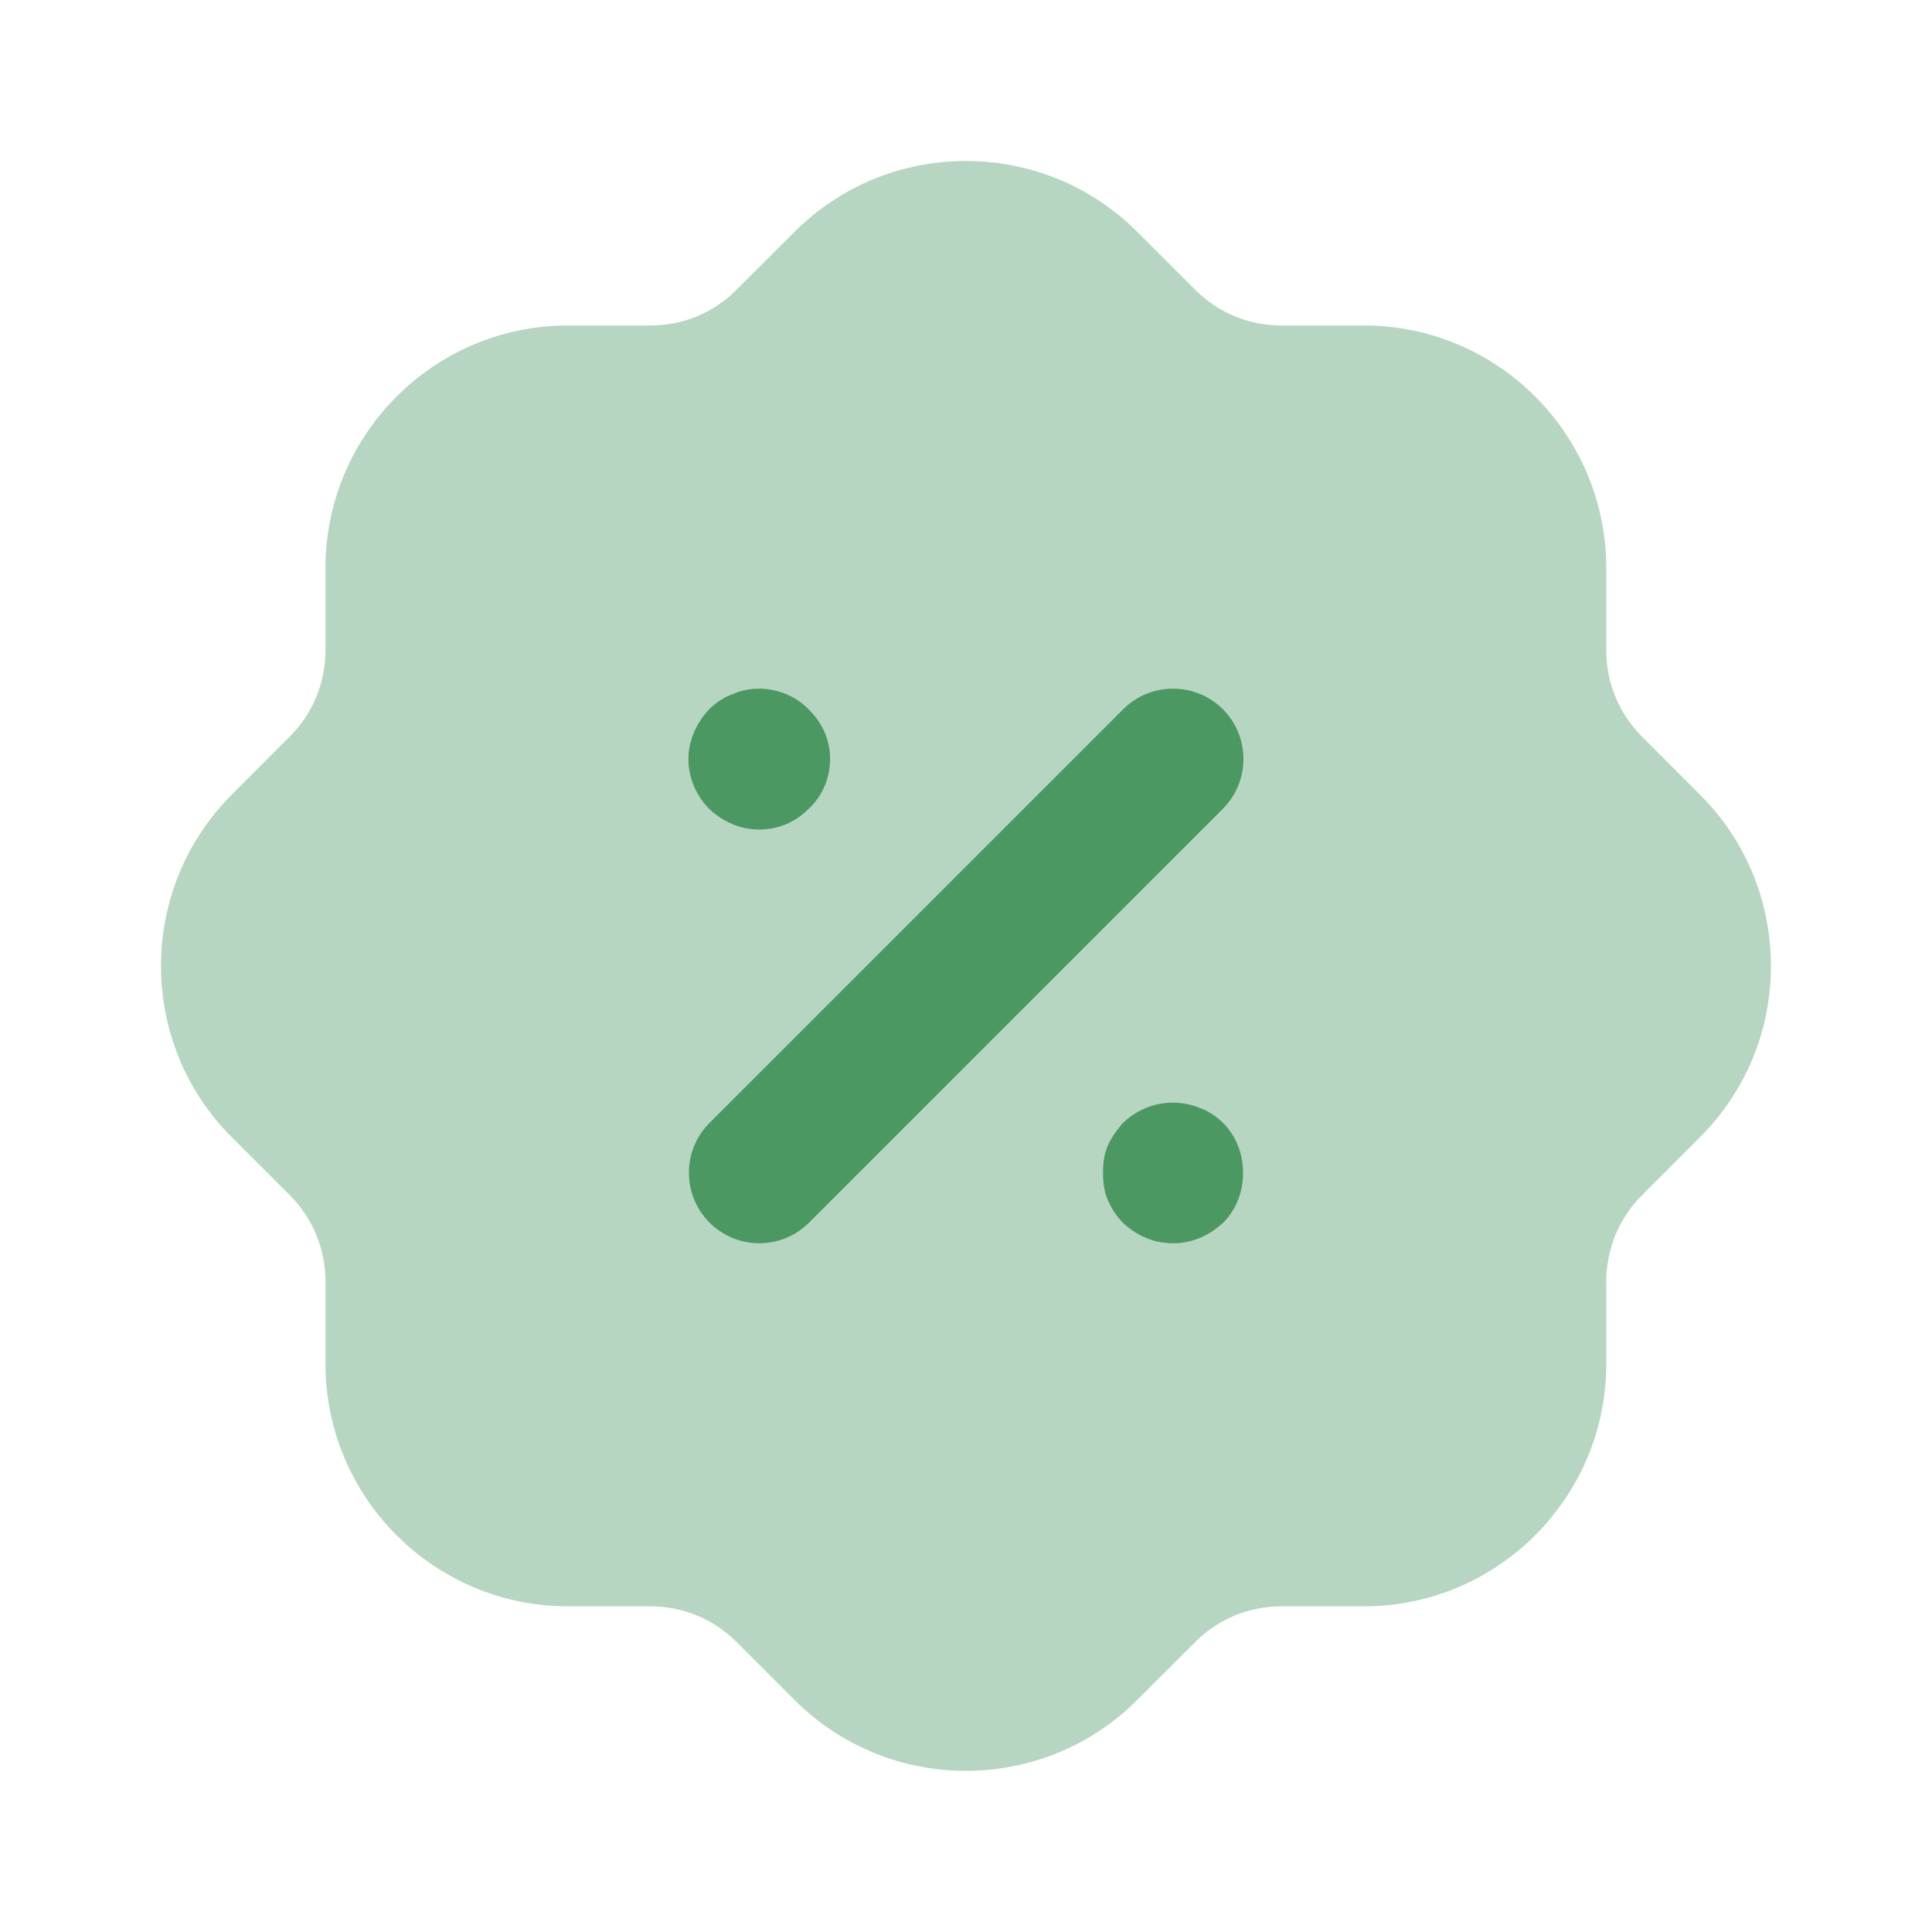
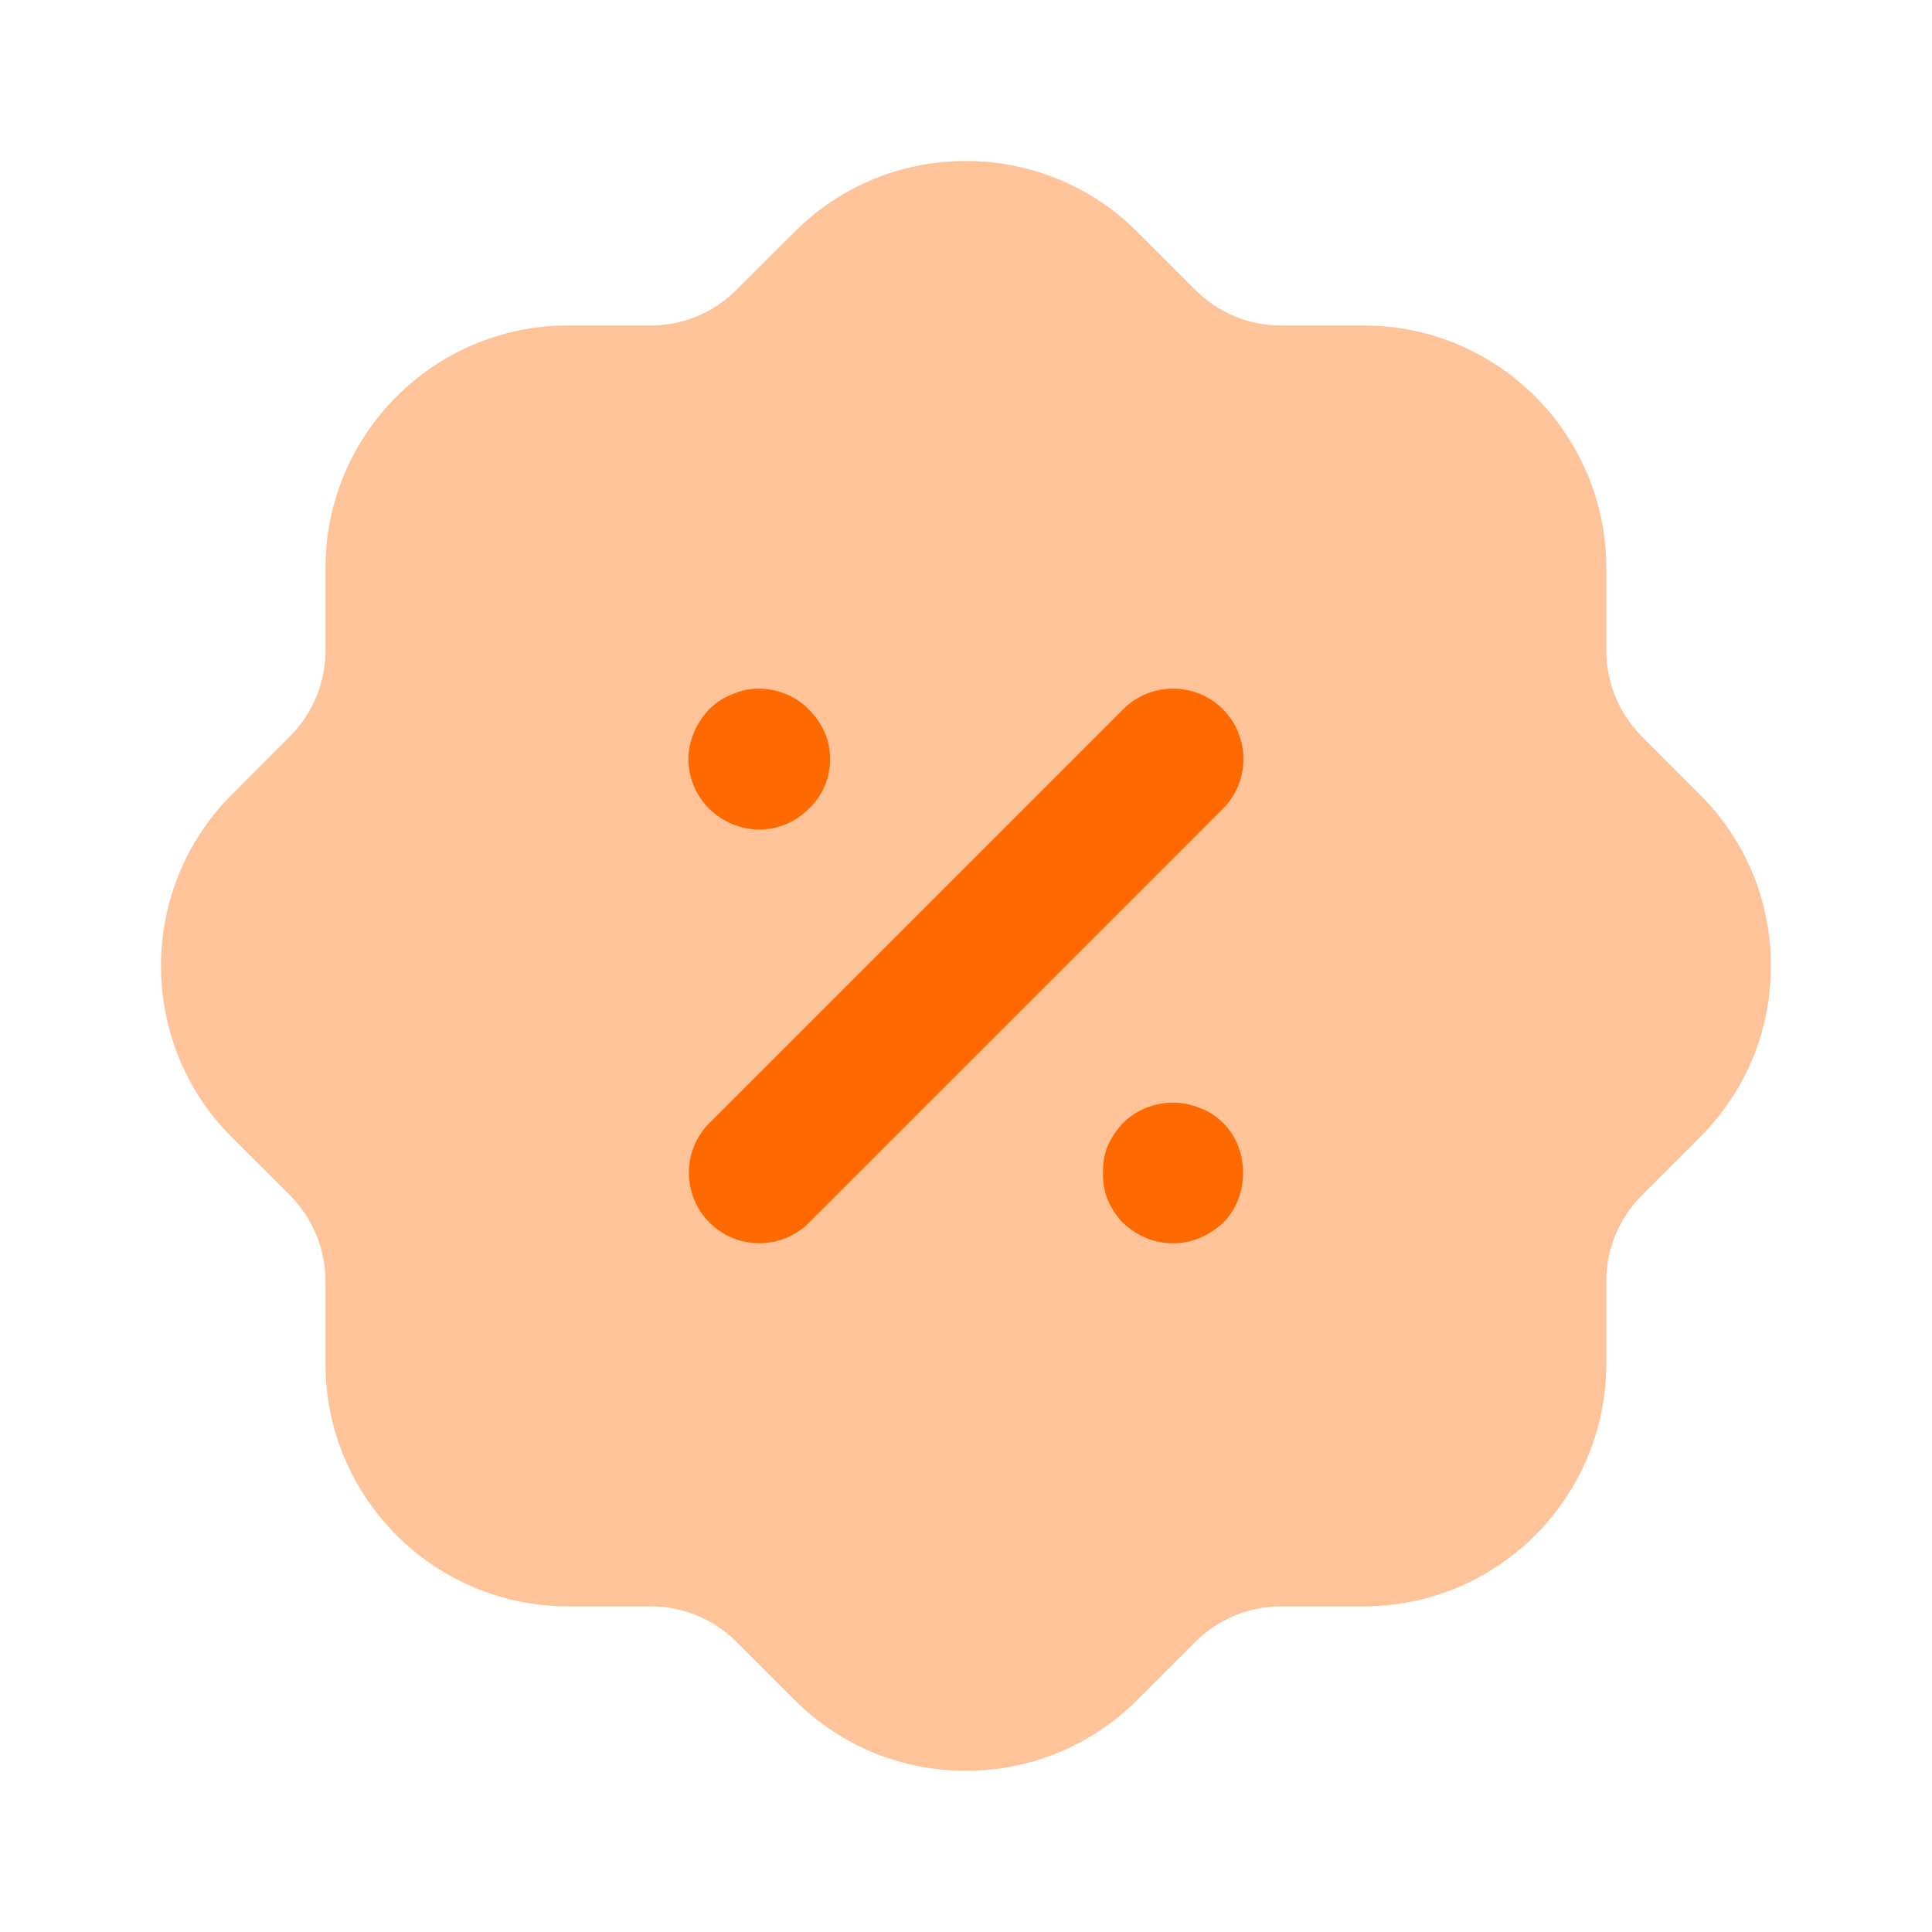
<svg xmlns="http://www.w3.org/2000/svg" width="32" height="32" viewBox="0 0 32 32" fill="none">
-   <path opacity="0.4" d="M15.999 29.331C14.973 29.331 13.95 28.942 13.167 28.164L12.194 27.191C11.816 26.815 11.311 26.607 10.775 26.606H9.405C7.192 26.606 5.391 24.804 5.391 22.591V21.22C5.389 20.686 5.181 20.18 4.804 19.8L3.847 18.844C2.279 17.286 2.272 14.738 3.832 13.168L4.805 12.194C5.181 11.816 5.389 11.311 5.391 10.775V9.407C5.391 7.192 7.192 5.391 9.405 5.391H10.776C11.311 5.391 11.815 5.183 12.195 4.803L13.153 3.847C14.712 2.279 17.259 2.271 18.829 3.832L19.803 4.806C20.181 5.183 20.686 5.391 21.22 5.391H22.591C24.804 5.391 26.605 7.192 26.605 9.407V10.776C26.607 11.311 26.815 11.816 27.192 12.196L28.149 13.154C28.908 13.908 29.328 14.914 29.332 15.987C29.335 17.054 28.924 18.058 28.176 18.816C28.163 18.83 28.151 18.844 28.137 18.856L27.191 19.803C26.815 20.18 26.607 20.686 26.605 21.222V22.591C26.605 24.804 24.804 26.606 22.591 26.606H21.22C20.686 26.607 20.18 26.815 19.802 27.192L18.843 28.15C18.061 28.936 17.029 29.331 15.999 29.331" fill="#4c9863" />
-   <path fill-rule="evenodd" clip-rule="evenodd" d="M13.39 13.401C13.17 13.621 12.885 13.74 12.569 13.74C12.273 13.74 11.982 13.619 11.749 13.4C11.528 13.18 11.402 12.879 11.402 12.573C11.402 12.283 11.525 11.984 11.741 11.753C11.86 11.633 12.001 11.543 12.142 11.495C12.545 11.311 13.08 11.419 13.397 11.752C13.51 11.865 13.597 11.989 13.654 12.119C13.717 12.257 13.749 12.415 13.749 12.573C13.749 12.891 13.622 13.185 13.39 13.401ZM20.254 11.746C19.799 11.293 19.059 11.293 18.605 11.746L11.751 18.6C11.297 19.054 11.297 19.794 11.751 20.25C11.973 20.47 12.265 20.592 12.577 20.592C12.889 20.592 13.181 20.47 13.401 20.25L20.254 13.397C20.709 12.941 20.709 12.202 20.254 11.746ZM19.874 18.352C19.442 18.171 18.93 18.269 18.589 18.611C18.518 18.693 18.418 18.821 18.35 18.972C18.278 19.135 18.269 19.309 18.269 19.427C18.269 19.544 18.278 19.717 18.35 19.88C18.417 20.029 18.497 20.151 18.602 20.256C18.844 20.48 19.124 20.593 19.436 20.593C19.732 20.593 20.022 20.473 20.261 20.251C20.473 20.039 20.589 19.745 20.589 19.427C20.589 19.107 20.473 18.815 20.26 18.601C20.142 18.485 20.001 18.395 19.874 18.352Z" fill="#4c9863" />
+   <path opacity="0.4" d="M15.999 29.331C14.973 29.331 13.95 28.942 13.167 28.164L12.194 27.191C11.816 26.815 11.311 26.607 10.775 26.606H9.405C7.192 26.606 5.391 24.804 5.391 22.591V21.22C5.389 20.686 5.181 20.18 4.804 19.8L3.847 18.844C2.279 17.286 2.272 14.738 3.832 13.168L4.805 12.194C5.181 11.816 5.389 11.311 5.391 10.775V9.407C5.391 7.192 7.192 5.391 9.405 5.391H10.776C11.311 5.391 11.815 5.183 12.195 4.803L13.153 3.847C14.712 2.279 17.259 2.271 18.829 3.832L19.803 4.806C20.181 5.183 20.686 5.391 21.22 5.391H22.591C24.804 5.391 26.605 7.192 26.605 9.407V10.776C26.607 11.311 26.815 11.816 27.192 12.196L28.149 13.154C28.908 13.908 29.328 14.914 29.332 15.987C29.335 17.054 28.924 18.058 28.176 18.816C28.163 18.83 28.151 18.844 28.137 18.856L27.191 19.803C26.815 20.18 26.607 20.686 26.605 21.222V22.591C26.605 24.804 24.804 26.606 22.591 26.606H21.22C20.686 26.607 20.18 26.815 19.802 27.192L18.843 28.15C18.061 28.936 17.029 29.331 15.999 29.331" fill="#ff6a00" />
+   <path fill-rule="evenodd" clip-rule="evenodd" d="M13.39 13.401C13.17 13.621 12.885 13.74 12.569 13.74C12.273 13.74 11.982 13.619 11.749 13.4C11.528 13.18 11.402 12.879 11.402 12.573C11.402 12.283 11.525 11.984 11.741 11.753C11.86 11.633 12.001 11.543 12.142 11.495C12.545 11.311 13.08 11.419 13.397 11.752C13.51 11.865 13.597 11.989 13.654 12.119C13.717 12.257 13.749 12.415 13.749 12.573C13.749 12.891 13.622 13.185 13.39 13.401ZM20.254 11.746C19.799 11.293 19.059 11.293 18.605 11.746L11.751 18.6C11.297 19.054 11.297 19.794 11.751 20.25C11.973 20.47 12.265 20.592 12.577 20.592C12.889 20.592 13.181 20.47 13.401 20.25L20.254 13.397C20.709 12.941 20.709 12.202 20.254 11.746ZM19.874 18.352C19.442 18.171 18.93 18.269 18.589 18.611C18.518 18.693 18.418 18.821 18.35 18.972C18.278 19.135 18.269 19.309 18.269 19.427C18.269 19.544 18.278 19.717 18.35 19.88C18.417 20.029 18.497 20.151 18.602 20.256C18.844 20.48 19.124 20.593 19.436 20.593C19.732 20.593 20.022 20.473 20.261 20.251C20.473 20.039 20.589 19.745 20.589 19.427C20.589 19.107 20.473 18.815 20.26 18.601C20.142 18.485 20.001 18.395 19.874 18.352Z" fill="#ff6a00" />
</svg>
